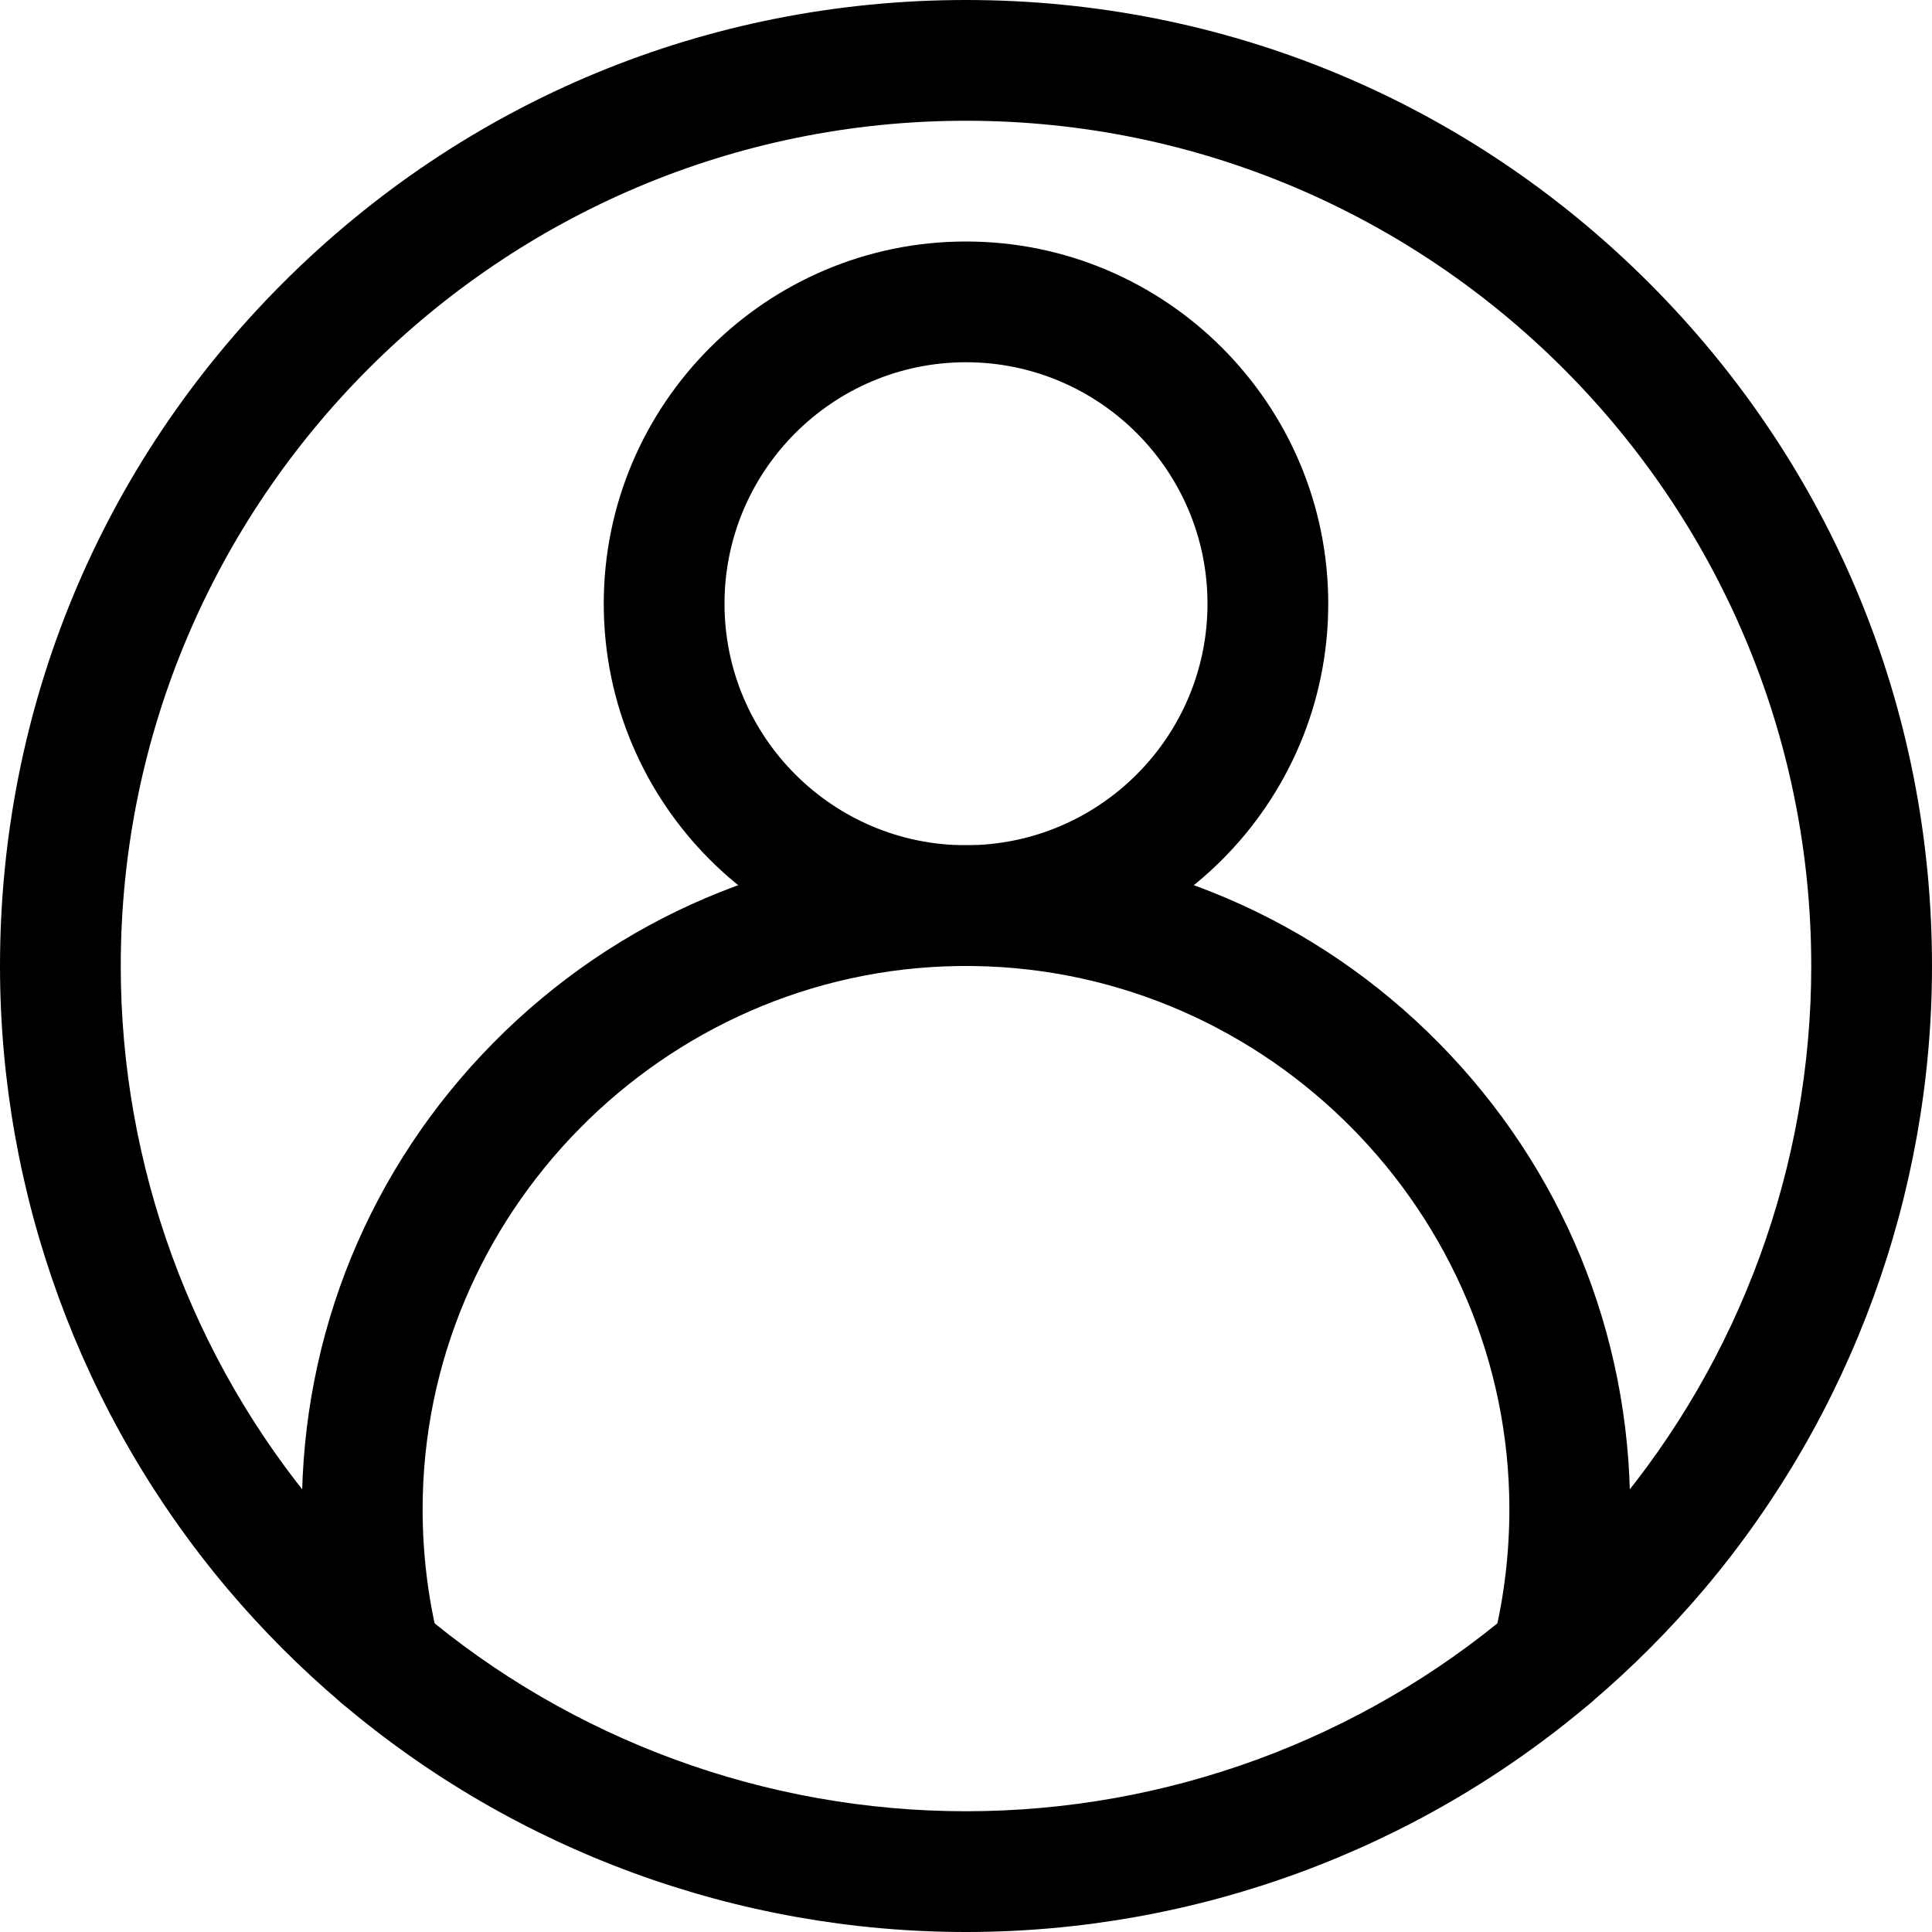
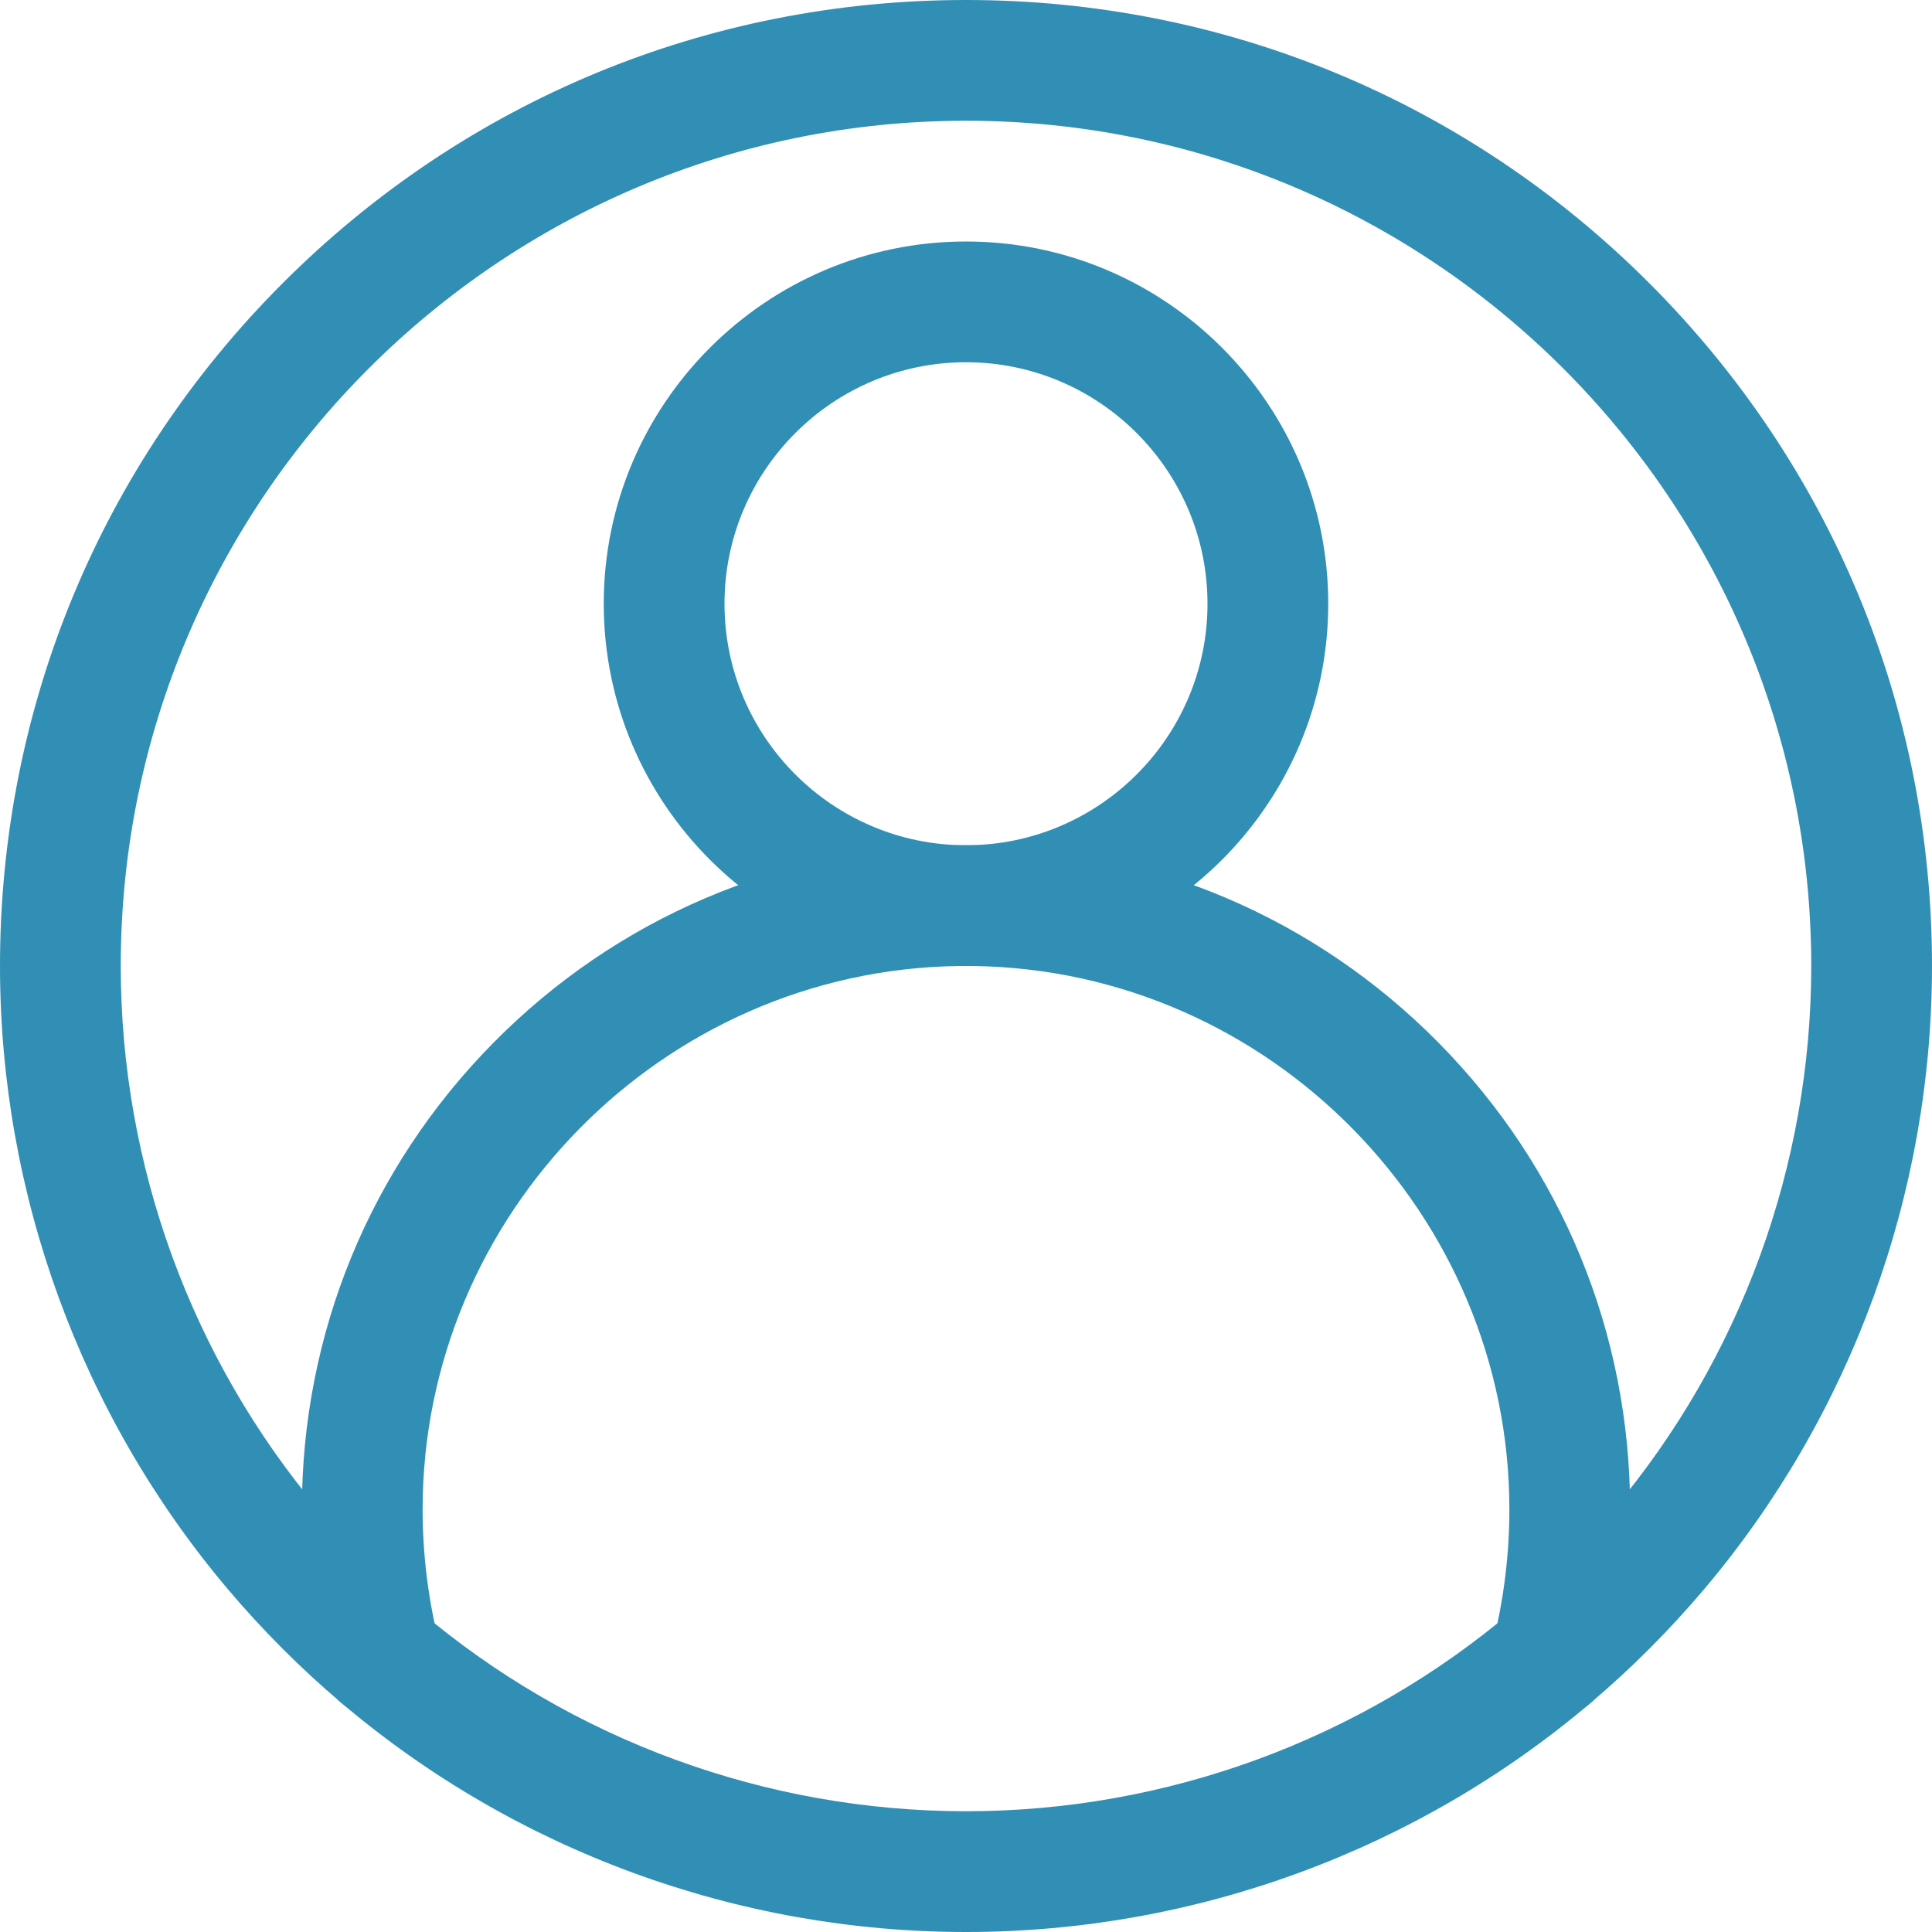
- <svg xmlns="http://www.w3.org/2000/svg" id="Layer_1" enable-background="new 0 0 512 512" height="512" viewBox="0 0 512 512" width="512">
+ <svg xmlns="http://www.w3.org/2000/svg" id="Layer_1" enable-background="new 0 0 512 512" fill="#318fb5" height="512" viewBox="0 0 512 512" width="512">
  <g>
    <path d="m256 512c-60.615 0-119.406-21.564-165.543-60.721-10.833-9.188-20.995-19.375-30.201-30.275-38.859-46.06-60.256-104.657-60.256-165.004 0-68.381 26.628-132.668 74.98-181.02s112.639-74.98 181.02-74.98 132.668 26.628 181.02 74.98 74.98 112.639 74.98 181.02c0 60.348-21.397 118.945-60.251 164.998-9.211 10.906-19.373 21.093-30.209 30.284-46.134 39.154-104.925 60.718-165.54 60.718zm0-480c-123.514 0-224 100.486-224 224 0 52.805 18.719 104.074 52.709 144.363 8.06 9.543 16.961 18.466 26.451 26.516 40.364 34.256 91.801 53.121 144.84 53.121s104.476-18.865 144.837-53.119c9.493-8.052 18.394-16.976 26.459-26.525 33.985-40.281 52.704-91.55 52.704-144.356 0-123.514-100.486-224-224-224z" />
    <path d="m256 256c-52.935 0-96-43.065-96-96s43.065-96 96-96 96 43.065 96 96-43.065 96-96 96zm0-160c-35.29 0-64 28.71-64 64s28.71 64 64 64 64-28.71 64-64-28.71-64-64-64z" />
    <path d="m411.202 455.084c-1.29 0-2.6-.157-3.908-.485-8.57-2.151-13.774-10.843-11.623-19.414 2.872-11.443 4.329-23.281 4.329-35.185 0-78.285-63.646-142.866-141.893-143.99l-2.107-.01-2.107.01c-78.247 1.124-141.893 65.705-141.893 143.99 0 11.904 1.457 23.742 4.329 35.185 2.151 8.571-3.053 17.263-11.623 19.414s-17.263-3.052-19.414-11.623c-3.512-13.989-5.292-28.448-5.292-42.976 0-46.578 18.017-90.483 50.732-123.63 32.683-33.114 76.285-51.708 122.774-52.358.075-.001.149-.001.224-.001l2.27-.011 2.27.01c.075 0 .149 0 .224.001 46.489.649 90.091 19.244 122.774 52.358 32.715 33.148 50.732 77.053 50.732 123.631 0 14.528-1.78 28.987-5.292 42.976-1.823 7.262-8.343 12.107-15.506 12.108z" />
  </g>
</svg>
